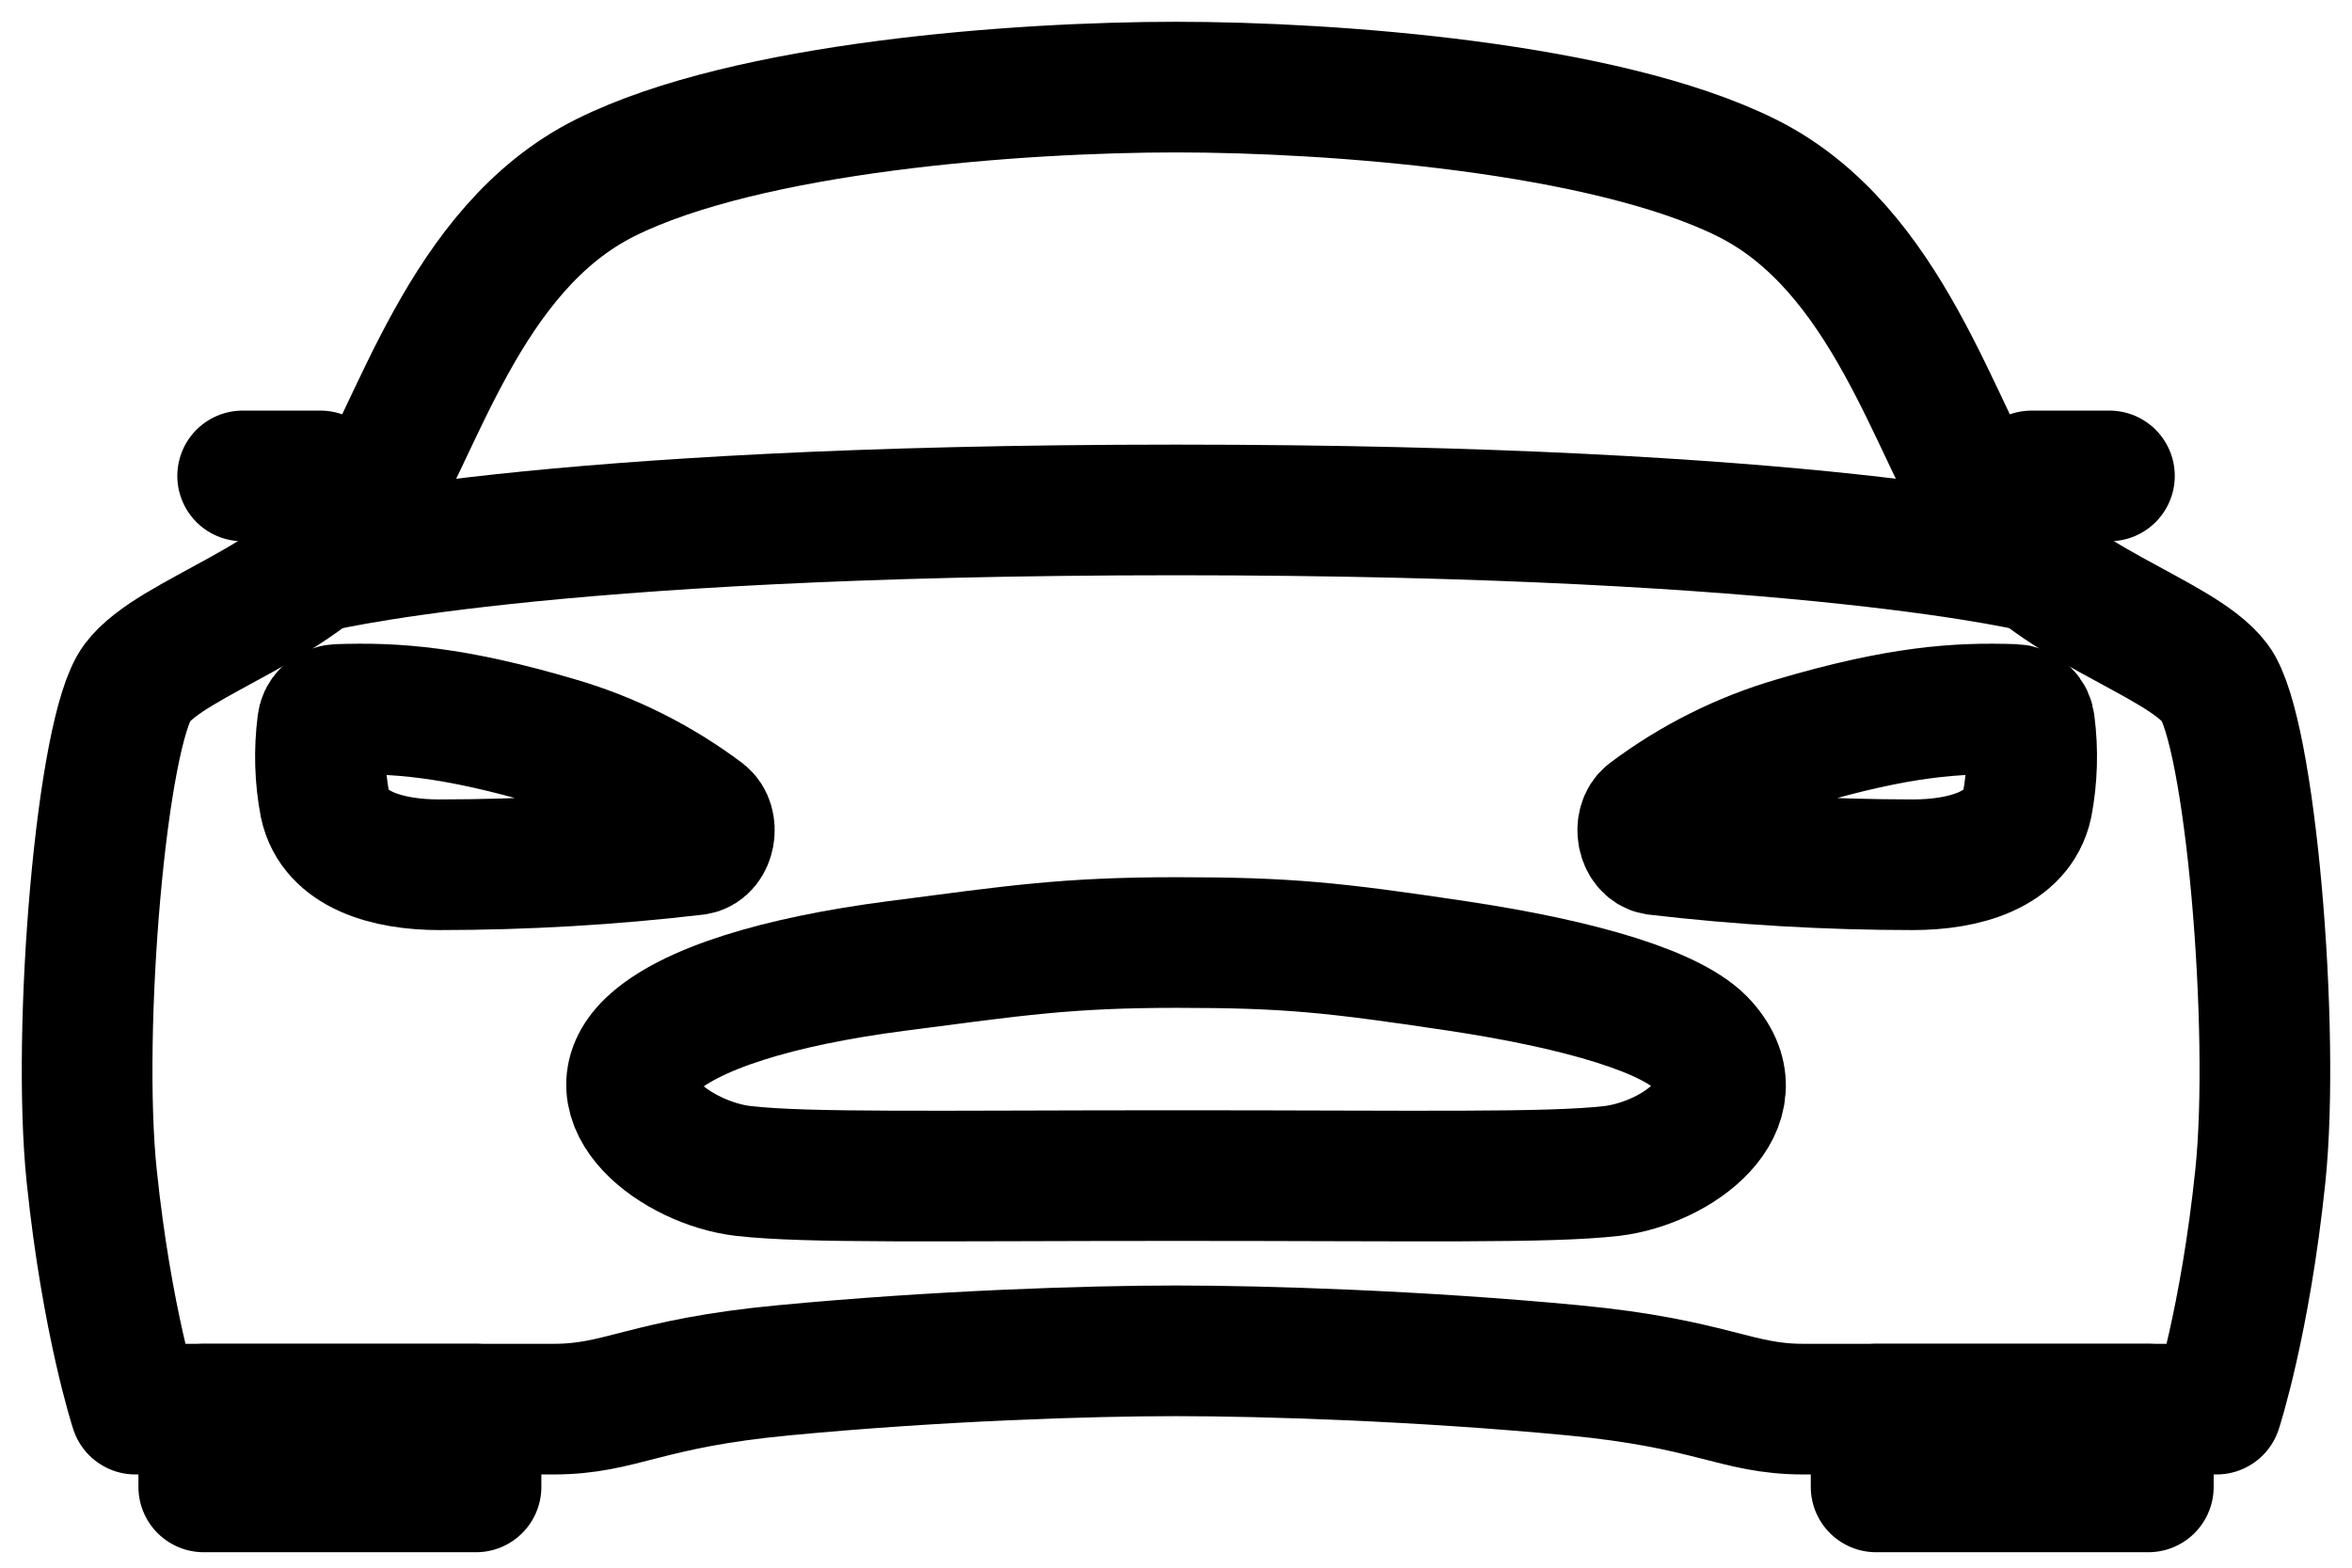
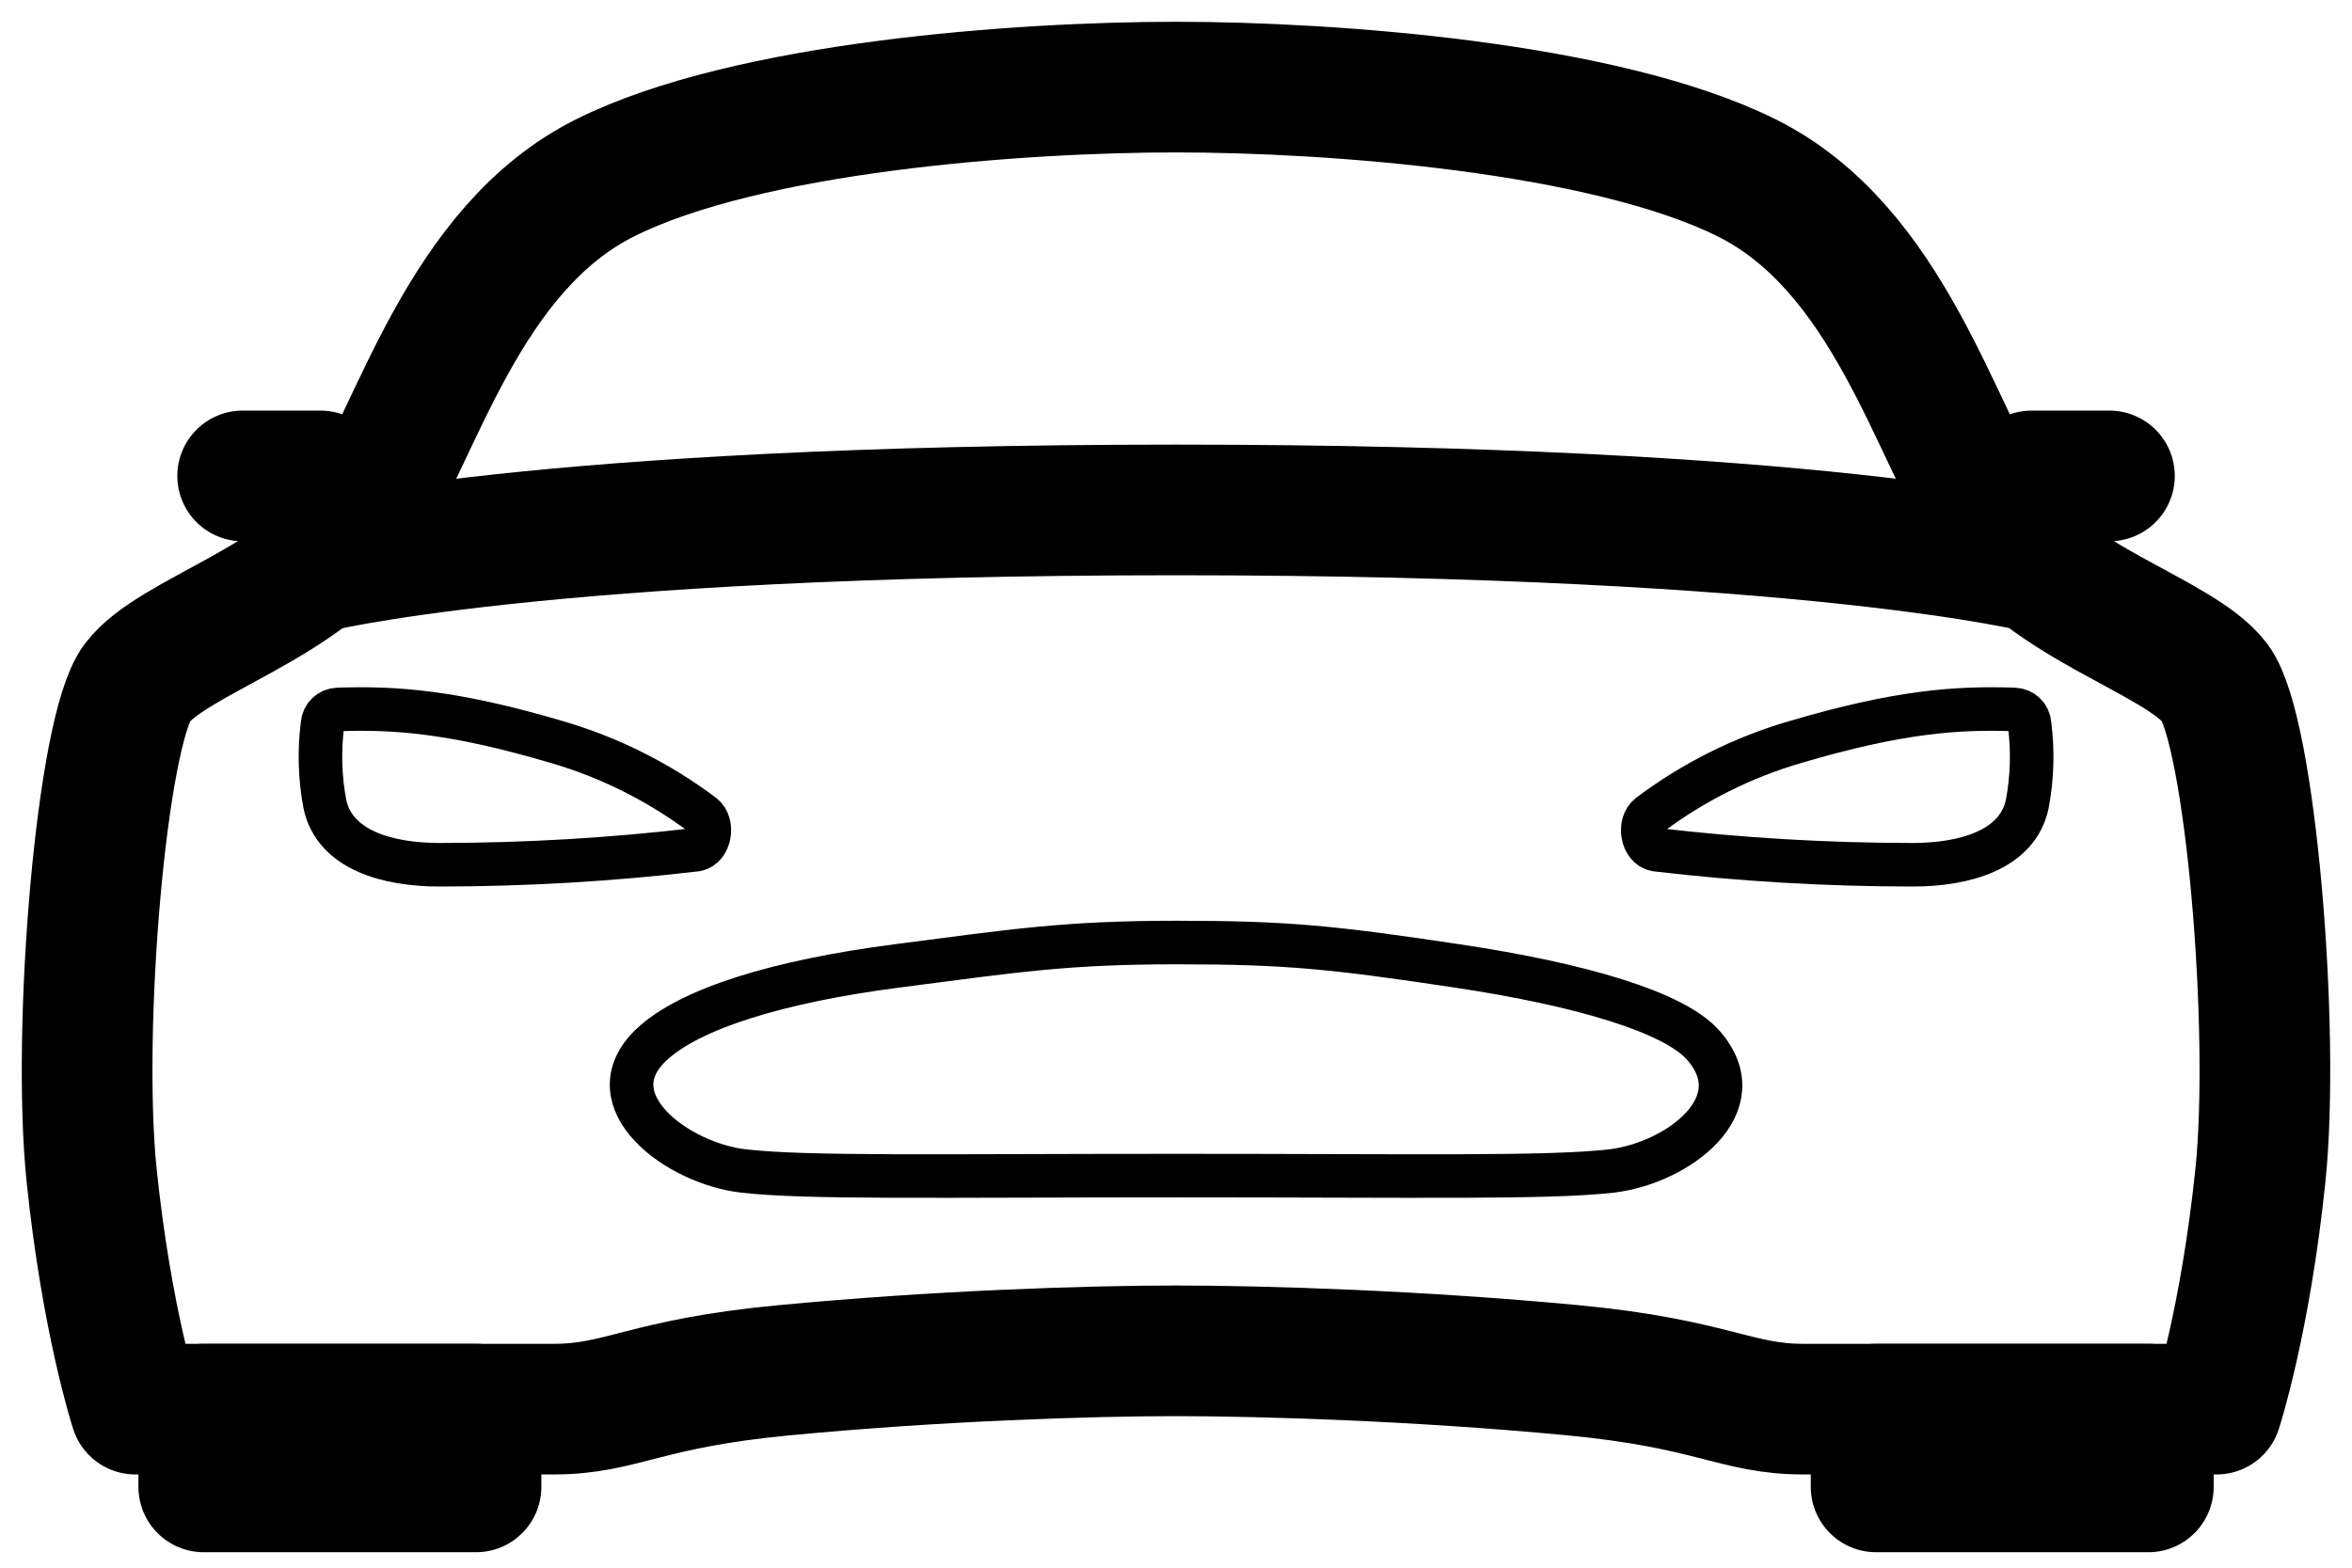
<svg xmlns="http://www.w3.org/2000/svg" width="54" height="36" viewBox="0 0 54 36" fill="none">
  <path d="M50.854 15.684C50.036 14.598 46.997 13.85 45.711 11.896C44.425 9.941 43.373 5.709 40.1 4.083C36.828 2.457 30.573 2 27.001 2C23.43 2 17.179 2.446 13.902 4.079C10.625 5.712 9.577 9.941 8.291 11.892C7.006 13.843 3.966 14.598 3.148 15.684C2.33 16.77 1.754 23.635 2.105 27.002C2.455 30.368 3.109 32.359 3.109 32.359H12.708C14.28 32.359 14.791 31.768 18.005 31.466C21.532 31.131 24.992 31.02 27.001 31.02C29.01 31.02 32.582 31.131 36.107 31.466C39.321 31.771 39.849 32.359 41.404 32.359H50.891C50.891 32.359 51.545 30.368 51.896 27.002C52.246 23.635 51.668 16.77 50.854 15.684Z" stroke="black" stroke-width="3" stroke-linecap="round" stroke-linejoin="round" />
  <path d="M43.074 32.359H49.324V34.145H43.074V32.359Z" stroke="black" stroke-width="3" stroke-linecap="round" stroke-linejoin="round" />
  <path d="M4.678 32.359H10.929V34.145H4.678V32.359Z" stroke="black" stroke-width="3" stroke-linecap="round" stroke-linejoin="round" />
-   <path d="M39.108 24.006C38.448 23.244 36.299 22.607 33.453 22.181C30.606 21.755 29.568 21.644 27.024 21.644C24.479 21.644 23.321 21.827 20.593 22.181C17.866 22.535 15.818 23.164 14.939 24.006C13.621 25.283 15.552 26.716 17.068 26.89C18.536 27.057 21.473 26.996 27.036 26.996C32.599 26.996 35.535 27.057 37.004 26.89C38.518 26.706 40.31 25.372 39.108 24.006Z" stroke="black" stroke-width="3" />
-   <path d="M46.597 16.627C46.591 16.538 46.552 16.455 46.488 16.393C46.425 16.331 46.34 16.296 46.251 16.292C44.933 16.245 43.595 16.339 41.221 17.039C40.01 17.392 38.872 17.962 37.864 18.72C37.609 18.918 37.699 19.455 38.019 19.512C39.975 19.742 41.944 19.857 43.914 19.858C45.096 19.858 46.316 19.523 46.543 18.47C46.658 17.862 46.677 17.24 46.597 16.627Z" stroke="black" stroke-width="3" />
-   <path d="M7.405 16.627C7.411 16.538 7.45 16.455 7.514 16.393C7.578 16.331 7.662 16.296 7.751 16.292C9.069 16.245 10.408 16.339 12.782 17.039C13.993 17.392 15.13 17.962 16.139 18.72C16.393 18.918 16.303 19.455 15.984 19.512C14.027 19.742 12.059 19.857 10.088 19.858C8.906 19.858 7.686 19.523 7.46 18.47C7.344 17.862 7.326 17.24 7.405 16.627Z" stroke="black" stroke-width="3" />
+   <path d="M39.108 24.006C38.448 23.244 36.299 22.607 33.453 22.181C30.606 21.755 29.568 21.644 27.024 21.644C24.479 21.644 23.321 21.827 20.593 22.181C17.866 22.535 15.818 23.164 14.939 24.006C13.621 25.283 15.552 26.716 17.068 26.89C18.536 27.057 21.473 26.996 27.036 26.996C32.599 26.996 35.535 27.057 37.004 26.89C38.518 26.706 40.31 25.372 39.108 24.006Z" stroke="black" stroke-width="1" />
+   <path d="M46.597 16.627C46.591 16.538 46.552 16.455 46.488 16.393C46.425 16.331 46.34 16.296 46.251 16.292C44.933 16.245 43.595 16.339 41.221 17.039C40.01 17.392 38.872 17.962 37.864 18.72C37.609 18.918 37.699 19.455 38.019 19.512C39.975 19.742 41.944 19.857 43.914 19.858C45.096 19.858 46.316 19.523 46.543 18.47C46.658 17.862 46.677 17.24 46.597 16.627Z" stroke="black" stroke-width="1" />
+   <path d="M7.405 16.627C7.411 16.538 7.45 16.455 7.514 16.393C7.578 16.331 7.662 16.296 7.751 16.292C9.069 16.245 10.408 16.339 12.782 17.039C13.993 17.392 15.13 17.962 16.139 18.72C16.393 18.918 16.303 19.455 15.984 19.512C14.027 19.742 12.059 19.857 10.088 19.858C8.906 19.858 7.686 19.523 7.46 18.47C7.344 17.862 7.326 17.24 7.405 16.627Z" stroke="black" stroke-width="1" />
  <path d="M46.645 10.929H48.431" stroke="black" stroke-width="3" stroke-linecap="round" stroke-linejoin="round" />
  <path d="M5.571 10.929H7.357" stroke="black" stroke-width="3" stroke-linecap="round" stroke-linejoin="round" />
  <path d="M7.134 13.05C7.134 13.05 12.307 11.71 27.001 11.71C41.695 11.71 46.868 13.05 46.868 13.05" stroke="black" stroke-width="3" stroke-linecap="round" stroke-linejoin="round" />
</svg>
